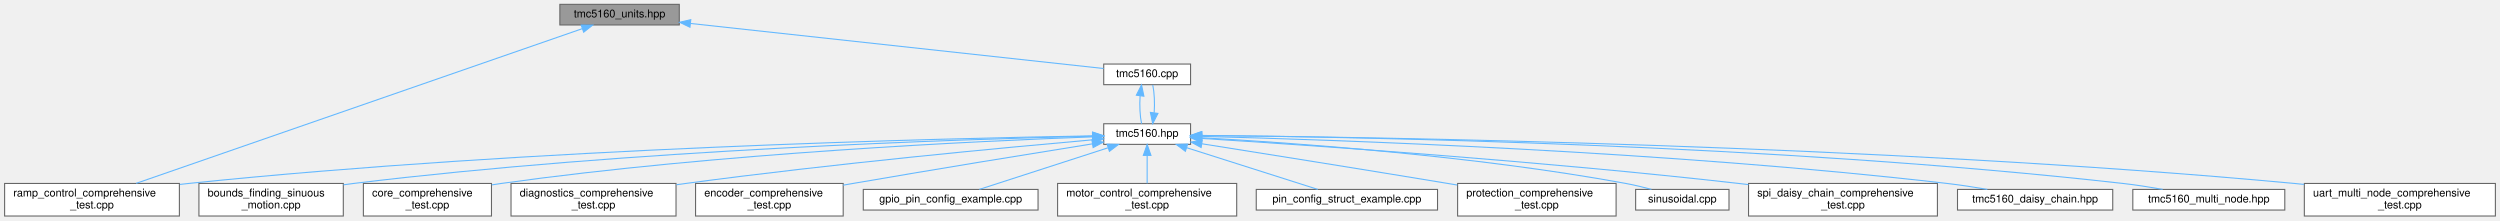
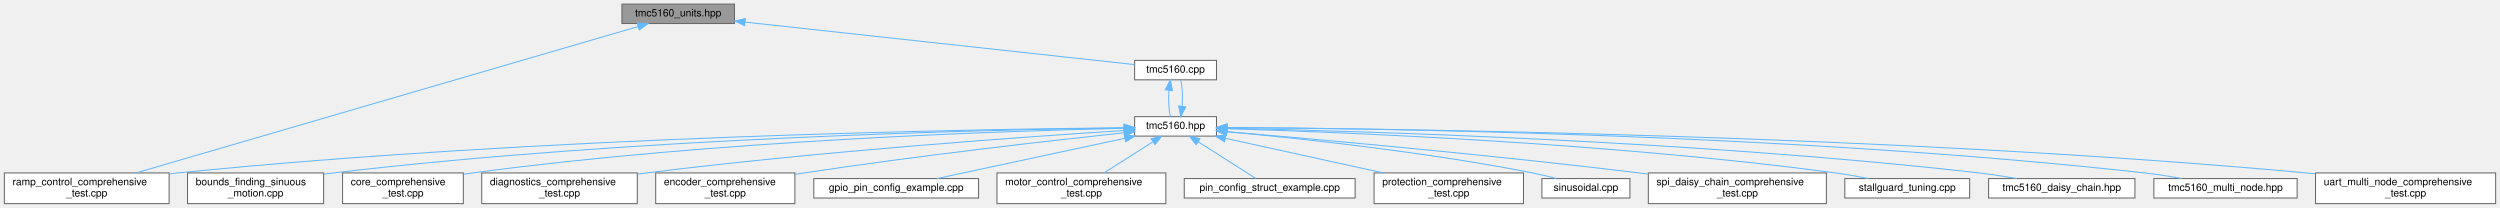
- <svg xmlns="http://www.w3.org/2000/svg" xmlns:xlink="http://www.w3.org/1999/xlink" width="2303pt" height="203pt" viewBox="0.00 0.00 2302.50 203.00">
+ <svg xmlns="http://www.w3.org/2000/svg" xmlns:xlink="http://www.w3.org/1999/xlink" width="2443pt" height="203pt" viewBox="0.00 0.00 2442.50 203.00">
  <g id="graph0" class="graph" transform="scale(1 1) rotate(0) translate(4 199)">
    <g id="Node000001" class="node">
      <g id="a_Node000001">
        <a xlink:title="Unit conversion functions for TMC5160 driver.">
-           <polygon fill="#999999" stroke="#666666" points="621.5,-195 511.5,-195 511.5,-176 621.5,-176 621.5,-195" />
-           <text text-anchor="middle" x="566.5" y="-183" font-family="Helvetica,sans-Serif" font-size="10.00">tmc5160_units.hpp</text>
+           <polygon fill="#999999" stroke="#666666" points="713.5,-195 603.5,-195 603.5,-176 713.5,-176 713.5,-195" />
+           <text text-anchor="middle" x="658.5" y="-183" font-family="Helvetica,sans-Serif" font-size="10.00">tmc5160_units.hpp</text>
        </a>
      </g>
    </g>
    <g id="Node000002" class="node">
      <g id="a_Node000002">
        <a xlink:href="ramp__control__comprehensive__test_8cpp.html" target="_top" xlink:title="Comprehensive Ramp Control testing suite for TMC5160 (single motor)">
          <polygon fill="white" stroke="#666666" points="161,-30 0,-30 0,0 161,0 161,-30" />
          <text text-anchor="start" x="8" y="-18" font-family="Helvetica,sans-Serif" font-size="10.00">ramp_control_comprehensive</text>
          <text text-anchor="middle" x="80.5" y="-7" font-family="Helvetica,sans-Serif" font-size="10.00">_test.cpp</text>
        </a>
      </g>
    </g>
    <g id="edge1_Node000001_Node000002" class="edge">
      <g id="a_edge1_Node000001_Node000002">
        <a xlink:title=" ">
-           <path fill="none" stroke="#63b8ff" d="M532.04,-172.55C444.69,-142.27 214.88,-62.59 121.16,-30.1" />
-           <polygon fill="#63b8ff" stroke="#63b8ff" points="531.14,-175.94 541.73,-175.91 533.43,-169.33 531.14,-175.94" />
+           <path fill="none" stroke="#63b8ff" d="M619.4,-173.1C516.97,-143.24 241,-62.79 128.86,-30.1" />
+           <polygon fill="#63b8ff" stroke="#63b8ff" points="618.46,-176.47 629.04,-175.91 620.42,-169.75 618.46,-176.47" />
        </a>
      </g>
    </g>
    <g id="Node000003" class="node">
      <g id="a_Node000003">
        <a xlink:href="tmc5160_8cpp.html" target="_top" xlink:title="Implementation of TMC5160 driver methods.">
-           <polygon fill="white" stroke="#666666" points="1092.5,-140 1012.5,-140 1012.5,-121 1092.5,-121 1092.5,-140" />
-           <text text-anchor="middle" x="1052.5" y="-128" font-family="Helvetica,sans-Serif" font-size="10.00">tmc5160.cpp</text>
+           <polygon fill="white" stroke="#666666" points="1184.5,-140 1104.5,-140 1104.5,-121 1184.5,-121 1184.5,-140" />
+           <text text-anchor="middle" x="1144.5" y="-128" font-family="Helvetica,sans-Serif" font-size="10.00">tmc5160.cpp</text>
        </a>
      </g>
    </g>
    <g id="edge2_Node000001_Node000003" class="edge">
      <g id="a_edge2_Node000001_Node000003">
        <a xlink:title=" ">
-           <path fill="none" stroke="#63b8ff" d="M631.97,-177.36C734.15,-166.22 928.5,-145.02 1012.35,-135.88" />
-           <polygon fill="#63b8ff" stroke="#63b8ff" points="631.34,-173.91 621.78,-178.47 632.1,-180.87 631.34,-173.91" />
+           <path fill="none" stroke="#63b8ff" d="M723.97,-177.36C826.15,-166.22 1020.5,-145.02 1104.35,-135.88" />
+           <polygon fill="#63b8ff" stroke="#63b8ff" points="723.34,-173.91 713.78,-178.47 724.1,-180.87 723.34,-173.91" />
        </a>
      </g>
    </g>
    <g id="Node000004" class="node">
      <g id="a_Node000004">
        <a xlink:href="tmc5160_8hpp.html" target="_top" xlink:title="Main TMC5160 stepper motor driver interface and subsystem classes.">
-           <polygon fill="white" stroke="#666666" points="1092.5,-85 1012.5,-85 1012.5,-66 1092.5,-66 1092.5,-85" />
-           <text text-anchor="middle" x="1052.5" y="-73" font-family="Helvetica,sans-Serif" font-size="10.00">tmc5160.hpp</text>
+           <polygon fill="white" stroke="#666666" points="1184.5,-85 1104.5,-85 1104.5,-66 1184.5,-66 1184.5,-85" />
+           <text text-anchor="middle" x="1144.5" y="-73" font-family="Helvetica,sans-Serif" font-size="10.00">tmc5160.hpp</text>
        </a>
      </g>
    </g>
    <g id="edge3_Node000003_Node000004" class="edge">
      <g id="a_edge3_Node000003_Node000004">
        <a xlink:title=" ">
-           <path fill="none" stroke="#63b8ff" d="M1046.01,-110.66C1045.41,-101.93 1045.86,-91.99 1047.37,-85.09" />
-           <polygon fill="#63b8ff" stroke="#63b8ff" points="1042.56,-111.29 1047.33,-120.75 1049.5,-110.38 1042.56,-111.29" />
+           <path fill="none" stroke="#63b8ff" d="M1138.01,-110.66C1137.41,-101.93 1137.86,-91.99 1139.37,-85.09" />
+           <polygon fill="#63b8ff" stroke="#63b8ff" points="1134.56,-111.29 1139.33,-120.75 1141.5,-110.38 1134.56,-111.29" />
        </a>
      </g>
    </g>
    <g id="edge12_Node000004_Node000002" class="edge">
      <g id="a_edge12_Node000004_Node000002">
        <a xlink:title=" ">
-           <path fill="none" stroke="#63b8ff" d="M1002.3,-73.83C867.3,-71.61 485.33,-62.71 169.5,-30 166.86,-29.73 164.17,-29.43 161.46,-29.11" />
-           <polygon fill="#63b8ff" stroke="#63b8ff" points="1002.29,-77.33 1012.34,-73.99 1002.4,-70.33 1002.29,-77.33" />
-         </a>
-       </g>
-     </g>
-     <g id="edge15_Node000004_Node000003" class="edge">
-       <g id="a_edge15_Node000004_Node000003">
-         <a xlink:title=" ">
-           <path fill="none" stroke="#63b8ff" d="M1058.98,-95.13C1059.6,-103.85 1059.16,-113.8 1057.67,-120.75" />
-           <polygon fill="#63b8ff" stroke="#63b8ff" points="1062.43,-94.53 1057.63,-85.09 1055.49,-95.47 1062.43,-94.53" />
+           <path fill="none" stroke="#63b8ff" d="M1094.15,-74.16C949.81,-72.77 522.29,-65.69 169.5,-30 166.85,-29.73 164.17,-29.44 161.46,-29.12" />
+           <polygon fill="#63b8ff" stroke="#63b8ff" points="1094.42,-77.66 1104.45,-74.25 1094.48,-70.66 1094.42,-77.66" />
+         </a>
+       </g>
+     </g>
+     <g id="edge16_Node000004_Node000003" class="edge">
+       <g id="a_edge16_Node000004_Node000003">
+         <a xlink:title=" ">
+           <path fill="none" stroke="#63b8ff" d="M1150.98,-95.13C1151.6,-103.85 1151.16,-113.8 1149.67,-120.75" />
+           <polygon fill="#63b8ff" stroke="#63b8ff" points="1154.43,-94.53 1149.63,-85.09 1147.49,-95.47 1154.43,-94.53" />
        </a>
      </g>
    </g>
    <g id="Node000005" class="node">
      <g id="a_Node000005">
        <a xlink:href="bounds__finding__sinuous__motion_8cpp.html" target="_top" xlink:title="Fatigue testing platform: Sensorless bounds finding and sinusoidal motion with UART command interface...">
          <polygon fill="white" stroke="#666666" points="312,-30 179,-30 179,0 312,0 312,-30" />
          <text text-anchor="start" x="187" y="-18" font-family="Helvetica,sans-Serif" font-size="10.00">bounds_finding_sinuous</text>
          <text text-anchor="middle" x="245.5" y="-7" font-family="Helvetica,sans-Serif" font-size="10.00">_motion.cpp</text>
        </a>
      </g>
    </g>
    <g id="edge4_Node000004_Node000005" class="edge">
      <g id="a_edge4_Node000004_Node000005">
        <a xlink:title=" ">
-           <path fill="none" stroke="#63b8ff" d="M1002.08,-73.54C883.16,-70.8 576.01,-61.07 321.5,-30 318.44,-29.63 315.31,-29.21 312.16,-28.75" />
-           <polygon fill="#63b8ff" stroke="#63b8ff" points="1002.25,-77.04 1012.33,-73.76 1002.41,-70.04 1002.25,-77.04" />
+           <path fill="none" stroke="#63b8ff" d="M1093.72,-74.01C964.43,-72.29 612.43,-64.52 321.5,-30 318.44,-29.64 315.31,-29.23 312.15,-28.78" />
+           <polygon fill="#63b8ff" stroke="#63b8ff" points="1094.05,-77.52 1104.09,-74.15 1094.14,-70.52 1094.05,-77.52" />
        </a>
      </g>
    </g>
    <g id="Node000006" class="node">
      <g id="a_Node000006">
        <a xlink:href="core__comprehensive__test_8cpp.html" target="_top" xlink:title="Comprehensive Core initialization and basic setup testing suite for TMC5160 (single motor)">
          <polygon fill="white" stroke="#666666" points="448.5,-30 330.5,-30 330.5,0 448.5,0 448.5,-30" />
          <text text-anchor="start" x="338.5" y="-18" font-family="Helvetica,sans-Serif" font-size="10.00">core_comprehensive</text>
          <text text-anchor="middle" x="389.5" y="-7" font-family="Helvetica,sans-Serif" font-size="10.00">_test.cpp</text>
        </a>
      </g>
    </g>
    <g id="edge5_Node000004_Node000006" class="edge">
      <g id="a_edge5_Node000004_Node000006">
        <a xlink:title=" ">
-           <path fill="none" stroke="#63b8ff" d="M1002.17,-72.92C899.38,-69.2 658.1,-58.03 457.5,-30 454.64,-29.6 451.71,-29.15 448.76,-28.67" />
-           <polygon fill="#63b8ff" stroke="#63b8ff" points="1002.15,-76.42 1012.27,-73.27 1002.4,-69.42 1002.15,-76.42" />
+           <path fill="none" stroke="#63b8ff" d="M1094.28,-73.62C980.47,-71.12 694.41,-61.9 457.5,-30 454.63,-29.61 451.71,-29.18 448.76,-28.7" />
+           <polygon fill="#63b8ff" stroke="#63b8ff" points="1094.36,-77.13 1104.43,-73.84 1094.5,-70.13 1094.36,-77.13" />
        </a>
      </g>
    </g>
    <g id="Node000007" class="node">
      <g id="a_Node000007">
        <a xlink:href="diagnostics__comprehensive__test_8cpp.html" target="_top" xlink:title="Comprehensive Diagnostics testing suite for TMC5160 (single motor)">
          <polygon fill="white" stroke="#666666" points="618.5,-30 466.5,-30 466.5,0 618.5,0 618.5,-30" />
          <text text-anchor="start" x="474.5" y="-18" font-family="Helvetica,sans-Serif" font-size="10.00">diagnostics_comprehensive</text>
          <text text-anchor="middle" x="542.5" y="-7" font-family="Helvetica,sans-Serif" font-size="10.00">_test.cpp</text>
        </a>
      </g>
    </g>
    <g id="edge6_Node000004_Node000007" class="edge">
      <g id="a_edge6_Node000004_Node000007">
        <a xlink:title=" ">
-           <path fill="none" stroke="#63b8ff" d="M1002.02,-70.18C922.3,-63.15 762.43,-48.16 627.5,-30 624.68,-29.62 621.82,-29.22 618.92,-28.81" />
-           <polygon fill="#63b8ff" stroke="#63b8ff" points="1002,-73.7 1012.27,-71.08 1002.61,-66.72 1002,-73.7" />
+           <path fill="none" stroke="#63b8ff" d="M1094.3,-71.47C1001.77,-65.61 798.14,-51.36 627.5,-30 624.68,-29.65 621.81,-29.27 618.92,-28.87" />
+           <polygon fill="#63b8ff" stroke="#63b8ff" points="1094.3,-74.98 1104.5,-72.12 1094.74,-68 1094.3,-74.98" />
        </a>
      </g>
    </g>
    <g id="Node000008" class="node">
      <g id="a_Node000008">
        <a xlink:href="encoder__comprehensive__test_8cpp.html" target="_top" xlink:title="Comprehensive Encoder testing suite for TMC5160 (single motor)">
          <polygon fill="white" stroke="#666666" points="772.5,-30 636.5,-30 636.5,0 772.5,0 772.5,-30" />
          <text text-anchor="start" x="644.5" y="-18" font-family="Helvetica,sans-Serif" font-size="10.00">encoder_comprehensive</text>
          <text text-anchor="middle" x="704.5" y="-7" font-family="Helvetica,sans-Serif" font-size="10.00">_test.cpp</text>
        </a>
      </g>
    </g>
    <g id="edge7_Node000004_Node000008" class="edge">
      <g id="a_edge7_Node000004_Node000008">
        <a xlink:title=" ">
-           <path fill="none" stroke="#63b8ff" d="M1001.98,-66.47C947.51,-57.75 858.3,-43.29 781.5,-30 778.55,-29.49 775.55,-28.97 772.51,-28.43" />
-           <polygon fill="#63b8ff" stroke="#63b8ff" points="1001.63,-69.96 1012.06,-68.08 1002.74,-63.05 1001.63,-69.96" />
+           <path fill="none" stroke="#63b8ff" d="M1094.06,-69.25C1023.83,-61.73 892.7,-46.91 781.5,-30 778.68,-29.57 775.8,-29.12 772.9,-28.65" />
+           <polygon fill="#63b8ff" stroke="#63b8ff" points="1094.06,-72.77 1104.38,-70.35 1094.81,-65.81 1094.06,-72.77" />
        </a>
      </g>
    </g>
    <g id="Node000009" class="node">
      <g id="a_Node000009">
        <a xlink:href="gpio__pin__config__example_8cpp.html" target="_top" xlink:title="Example demonstrating GPIO pin configuration for TMC5160 on ESP32-C6.">
          <polygon fill="white" stroke="#666666" points="952,-24.5 791,-24.5 791,-5.5 952,-5.5 952,-24.5" />
          <text text-anchor="middle" x="871.5" y="-12.5" font-family="Helvetica,sans-Serif" font-size="10.00">gpio_pin_config_example.cpp</text>
        </a>
      </g>
    </g>
    <g id="edge8_Node000004_Node000009" class="edge">
      <g id="a_edge8_Node000004_Node000009">
        <a xlink:title=" ">
-           <path fill="none" stroke="#63b8ff" d="M1016.35,-62.82C981.35,-51.5 929.1,-34.62 897.85,-24.52" />
-           <polygon fill="#63b8ff" stroke="#63b8ff" points="1015.59,-66.25 1026.18,-65.99 1017.74,-59.59 1015.59,-66.25" />
+           <path fill="none" stroke="#63b8ff" d="M1095,-63.89C1042.28,-52.6 959.89,-34.94 911.24,-24.52" />
+           <polygon fill="#63b8ff" stroke="#63b8ff" points="1094.29,-67.32 1104.8,-65.99 1095.76,-60.48 1094.29,-67.32" />
        </a>
      </g>
    </g>
    <g id="Node000010" class="node">
      <g id="a_Node000010">
        <a xlink:href="motor__control__comprehensive__test_8cpp.html" target="_top" xlink:title="Comprehensive Motor Control testing suite for TMC5160 (single motor)">
          <polygon fill="white" stroke="#666666" points="1135,-30 970,-30 970,0 1135,0 1135,-30" />
          <text text-anchor="start" x="978" y="-18" font-family="Helvetica,sans-Serif" font-size="10.00">motor_control_comprehensive</text>
          <text text-anchor="middle" x="1052.5" y="-7" font-family="Helvetica,sans-Serif" font-size="10.00">_test.cpp</text>
        </a>
      </g>
    </g>
    <g id="edge9_Node000004_Node000010" class="edge">
      <g id="a_edge9_Node000004_Node000010">
        <a xlink:title=" ">
-           <path fill="none" stroke="#63b8ff" d="M1052.5,-55.65C1052.5,-47.36 1052.5,-37.78 1052.5,-30.11" />
-           <polygon fill="#63b8ff" stroke="#63b8ff" points="1049,-55.87 1052.5,-65.87 1056,-55.87 1049,-55.87" />
+           <path fill="none" stroke="#63b8ff" d="M1122.16,-60.29C1107.75,-51.13 1089.08,-39.26 1074.7,-30.11" />
+           <polygon fill="#63b8ff" stroke="#63b8ff" points="1120.61,-63.46 1130.93,-65.87 1124.36,-57.55 1120.61,-63.46" />
        </a>
      </g>
    </g>
    <g id="Node000011" class="node">
      <g id="a_Node000011">
        <a xlink:href="pin__config__struct__example_8cpp.html" target="_top" xlink:title="Example demonstrating TMC5160PinConfig struct for GPIO pin configuration.">
          <polygon fill="white" stroke="#666666" points="1320,-24.5 1153,-24.5 1153,-5.5 1320,-5.5 1320,-24.5" />
          <text text-anchor="middle" x="1236.5" y="-12.5" font-family="Helvetica,sans-Serif" font-size="10.00">pin_config_struct_example.cpp</text>
        </a>
      </g>
    </g>
    <g id="edge10_Node000004_Node000011" class="edge">
      <g id="a_edge10_Node000004_Node000011">
        <a xlink:title=" ">
-           <path fill="none" stroke="#63b8ff" d="M1088.79,-62.96C1124.38,-51.65 1177.81,-34.66 1209.71,-24.52" />
-           <polygon fill="#63b8ff" stroke="#63b8ff" points="1087.72,-59.63 1079.26,-65.99 1089.85,-66.3 1087.72,-59.63" />
+           <path fill="none" stroke="#63b8ff" d="M1166.57,-60.47C1184.09,-49.32 1208.03,-34.1 1222.87,-24.67" />
+           <polygon fill="#63b8ff" stroke="#63b8ff" points="1164.64,-57.55 1158.07,-65.87 1168.39,-63.46 1164.64,-57.55" />
        </a>
      </g>
    </g>
    <g id="Node000012" class="node">
      <g id="a_Node000012">
        <a xlink:href="protection__comprehensive__test_8cpp.html" target="_top" xlink:title="Comprehensive Protection testing suite for TMC5160 (single motor)">
          <polygon fill="white" stroke="#666666" points="1484.5,-30 1338.5,-30 1338.5,0 1484.5,0 1484.5,-30" />
          <text text-anchor="start" x="1346.5" y="-18" font-family="Helvetica,sans-Serif" font-size="10.00">protection_comprehensive</text>
          <text text-anchor="middle" x="1411.5" y="-7" font-family="Helvetica,sans-Serif" font-size="10.00">_test.cpp</text>
        </a>
      </g>
    </g>
    <g id="edge11_Node000004_Node000012" class="edge">
      <g id="a_edge11_Node000004_Node000012">
        <a xlink:title=" ">
-           <path fill="none" stroke="#63b8ff" d="M1102.82,-66.57C1158.35,-57.78 1250.34,-43.12 1329.5,-30 1332.35,-29.53 1335.25,-29.04 1338.19,-28.55" />
-           <polygon fill="#63b8ff" stroke="#63b8ff" points="1102.22,-63.12 1092.89,-68.14 1103.31,-70.03 1102.22,-63.12" />
+           <path fill="none" stroke="#63b8ff" d="M1193.33,-63.8C1236.65,-54.31 1300.21,-40.38 1347.57,-30.01" />
+           <polygon fill="#63b8ff" stroke="#63b8ff" points="1192.34,-60.43 1183.32,-65.99 1193.84,-67.27 1192.34,-60.43" />
        </a>
      </g>
    </g>
    <g id="Node000013" class="node">
      <g id="a_Node000013">
        <a xlink:href="sinusoidal_8cpp.html" target="_top" xlink:title="Sinusoidal motion pattern example for TMC5160 stepper motor driver.">
          <polygon fill="white" stroke="#666666" points="1588.5,-24.5 1502.5,-24.5 1502.5,-5.5 1588.5,-5.5 1588.5,-24.5" />
          <text text-anchor="middle" x="1545.5" y="-12.5" font-family="Helvetica,sans-Serif" font-size="10.00">sinusoidal.cpp</text>
        </a>
      </g>
    </g>
    <g id="edge13_Node000004_Node000013" class="edge">
      <g id="a_edge13_Node000004_Node000013">
        <a xlink:title=" ">
-           <path fill="none" stroke="#63b8ff" d="M1102.71,-72.09C1184.94,-67.56 1353.24,-55.78 1493.5,-30 1501.22,-28.58 1509.48,-26.58 1517.08,-24.54" />
-           <polygon fill="#63b8ff" stroke="#63b8ff" points="1102.43,-68.6 1092.64,-72.64 1102.81,-75.59 1102.43,-68.6" />
+           <path fill="none" stroke="#63b8ff" d="M1194.58,-70.28C1262.67,-64.04 1388.05,-50.82 1493.5,-30 1501.02,-28.52 1509.06,-26.55 1516.51,-24.55" />
+           <polygon fill="#63b8ff" stroke="#63b8ff" points="1194.21,-66.8 1184.56,-71.18 1194.84,-73.77 1194.21,-66.8" />
        </a>
      </g>
    </g>
    <g id="Node000014" class="node">
      <g id="a_Node000014">
        <a xlink:href="spi__daisy__chain__comprehensive__test_8cpp.html" target="_top" xlink:title="Comprehensive SPI Daisy Chain testing suite for TMC5160 (MULTI-MOTOR)">
          <polygon fill="white" stroke="#666666" points="1780.5,-30 1606.5,-30 1606.5,0 1780.5,0 1780.5,-30" />
          <text text-anchor="start" x="1614.5" y="-18" font-family="Helvetica,sans-Serif" font-size="10.00">spi_daisy_chain_comprehensive</text>
          <text text-anchor="middle" x="1693.5" y="-7" font-family="Helvetica,sans-Serif" font-size="10.00">_test.cpp</text>
        </a>
      </g>
    </g>
    <g id="edge14_Node000004_Node000014" class="edge">
      <g id="a_edge14_Node000004_Node000014">
        <a xlink:title=" ">
-           <path fill="none" stroke="#63b8ff" d="M1102.6,-71.47C1198.75,-65.43 1415.71,-50.66 1597.5,-30 1600.43,-29.67 1603.41,-29.31 1606.41,-28.95" />
-           <polygon fill="#63b8ff" stroke="#63b8ff" points="1102.35,-67.98 1092.58,-72.1 1102.78,-74.97 1102.35,-67.98" />
+           <path fill="none" stroke="#63b8ff" d="M1194.55,-70.36C1278.14,-63.26 1451.41,-47.82 1597.5,-30 1600.43,-29.64 1603.4,-29.27 1606.4,-28.88" />
+           <polygon fill="#63b8ff" stroke="#63b8ff" points="1194.23,-66.87 1184.56,-71.2 1194.82,-73.85 1194.23,-66.87" />
        </a>
      </g>
    </g>
    <g id="Node000015" class="node">
      <g id="a_Node000015">
-         <a xlink:href="tmc5160__daisy__chain_8hpp.html" target="_top" xlink:title="High-level daisy-chain manager for multiple TMC5160 drivers.">
-           <polygon fill="white" stroke="#666666" points="1942,-24.5 1799,-24.5 1799,-5.5 1942,-5.5 1942,-24.5" />
-           <text text-anchor="middle" x="1870.5" y="-12.5" font-family="Helvetica,sans-Serif" font-size="10.00">tmc5160_daisy_chain.hpp</text>
-         </a>
-       </g>
-     </g>
-     <g id="edge16_Node000004_Node000015" class="edge">
-       <g id="a_edge16_Node000004_Node000015">
-         <a xlink:title=" ">
-           <path fill="none" stroke="#63b8ff" d="M1102.88,-73.38C1222.41,-70.31 1532.42,-59.88 1789.5,-30 1801.55,-28.6 1814.53,-26.59 1826.49,-24.52" />
-           <polygon fill="#63b8ff" stroke="#63b8ff" points="1102.49,-69.89 1092.58,-73.64 1102.67,-76.89 1102.49,-69.89" />
+         <a xlink:href="stallguard__tuning_8cpp.html" target="_top" xlink:title="Automatic StallGuard2 Tuning Tool.">
+           <polygon fill="white" stroke="#666666" points="1920.5,-24.5 1798.5,-24.5 1798.5,-5.5 1920.5,-5.5 1920.5,-24.5" />
+           <text text-anchor="middle" x="1859.5" y="-12.5" font-family="Helvetica,sans-Serif" font-size="10.00">stallguard_tuning.cpp</text>
+         </a>
+       </g>
+     </g>
+     <g id="edge15_Node000004_Node000015" class="edge">
+       <g id="a_edge15_Node000004_Node000015">
+         <a xlink:title=" ">
+           <path fill="none" stroke="#63b8ff" d="M1194.72,-73.23C1303.55,-70 1569.1,-59.52 1789.5,-30 1799.94,-28.6 1811.17,-26.59 1821.5,-24.52" />
+           <polygon fill="#63b8ff" stroke="#63b8ff" points="1194.58,-69.73 1184.69,-73.52 1194.78,-76.73 1194.58,-69.73" />
        </a>
      </g>
    </g>
    <g id="Node000016" class="node">
      <g id="a_Node000016">
-         <a xlink:href="tmc5160__multi__node_8hpp.html" target="_top" xlink:title="High-level multi-node manager for multiple TMC5160 drivers on UART.">
-           <polygon fill="white" stroke="#666666" points="2100.5,-24.5 1960.5,-24.5 1960.5,-5.5 2100.5,-5.5 2100.5,-24.5" />
-           <text text-anchor="middle" x="2030.5" y="-12.5" font-family="Helvetica,sans-Serif" font-size="10.00">tmc5160_multi_node.hpp</text>
+         <a xlink:href="tmc5160__daisy__chain_8hpp.html" target="_top" xlink:title="High-level daisy-chain manager for multiple TMC5160 drivers.">
+           <polygon fill="white" stroke="#666666" points="2082,-24.5 1939,-24.5 1939,-5.5 2082,-5.5 2082,-24.5" />
+           <text text-anchor="middle" x="2010.5" y="-12.5" font-family="Helvetica,sans-Serif" font-size="10.00">tmc5160_daisy_chain.hpp</text>
        </a>
      </g>
    </g>
    <g id="edge17_Node000004_Node000016" class="edge">
      <g id="a_edge17_Node000004_Node000016">
        <a xlink:title=" ">
-           <path fill="none" stroke="#63b8ff" d="M1102.68,-74.23C1239.35,-73.01 1629.53,-66.35 1951.5,-30 1963.4,-28.66 1976.22,-26.64 1988,-24.54" />
-           <polygon fill="#63b8ff" stroke="#63b8ff" points="1102.49,-70.73 1092.52,-74.31 1102.55,-77.73 1102.49,-70.73" />
+           <path fill="none" stroke="#63b8ff" d="M1194.68,-73.65C1319.37,-71.09 1653.15,-61.61 1929.5,-30 1941.55,-28.62 1954.53,-26.61 1966.49,-24.55" />
+           <polygon fill="#63b8ff" stroke="#63b8ff" points="1194.6,-70.15 1184.67,-73.85 1194.74,-77.15 1194.6,-70.15" />
        </a>
      </g>
    </g>
    <g id="Node000017" class="node">
      <g id="a_Node000017">
-         <a xlink:href="uart__multi__node__comprehensive__test_8cpp.html" target="_top" xlink:title="Comprehensive UART Multi-Node testing suite for TMC5160 (MULTI-MOTOR)">
-           <polygon fill="white" stroke="#666666" points="2294.5,-30 2118.5,-30 2118.5,0 2294.5,0 2294.5,-30" />
-           <text text-anchor="start" x="2126.5" y="-18" font-family="Helvetica,sans-Serif" font-size="10.00">uart_multi_node_comprehensive</text>
-           <text text-anchor="middle" x="2206.5" y="-7" font-family="Helvetica,sans-Serif" font-size="10.00">_test.cpp</text>
+         <a xlink:href="tmc5160__multi__node_8hpp.html" target="_top" xlink:title="High-level multi-node manager for multiple TMC5160 drivers on UART.">
+           <polygon fill="white" stroke="#666666" points="2240.5,-24.5 2100.5,-24.5 2100.5,-5.5 2240.5,-5.5 2240.5,-24.5" />
+           <text text-anchor="middle" x="2170.5" y="-12.5" font-family="Helvetica,sans-Serif" font-size="10.00">tmc5160_multi_node.hpp</text>
        </a>
      </g>
    </g>
    <g id="edge18_Node000004_Node000017" class="edge">
      <g id="a_edge18_Node000004_Node000017">
        <a xlink:title=" ">
-           <path fill="none" stroke="#63b8ff" d="M1103.36,-74.18C1256.06,-72.84 1723.74,-65.87 2109.5,-30 2112.38,-29.73 2115.31,-29.44 2118.26,-29.12" />
-           <polygon fill="#63b8ff" stroke="#63b8ff" points="1102.89,-70.69 1092.92,-74.27 1102.95,-77.69 1102.89,-70.69" />
+           <path fill="none" stroke="#63b8ff" d="M1194.92,-74.41C1336.63,-73.65 1750.39,-68.08 2091.5,-30 2103.4,-28.67 2116.23,-26.65 2128.01,-24.56" />
+           <polygon fill="#63b8ff" stroke="#63b8ff" points="1194.78,-70.91 1184.8,-74.45 1194.81,-77.91 1194.78,-70.91" />
+         </a>
+       </g>
+     </g>
+     <g id="Node000018" class="node">
+       <g id="a_Node000018">
+         <a xlink:href="uart__multi__node__comprehensive__test_8cpp.html" target="_top" xlink:title="Comprehensive UART Multi-Node testing suite for TMC5160 (MULTI-MOTOR)">
+           <polygon fill="white" stroke="#666666" points="2434.5,-30 2258.5,-30 2258.5,0 2434.5,0 2434.5,-30" />
+           <text text-anchor="start" x="2266.5" y="-18" font-family="Helvetica,sans-Serif" font-size="10.00">uart_multi_node_comprehensive</text>
+           <text text-anchor="middle" x="2346.5" y="-7" font-family="Helvetica,sans-Serif" font-size="10.00">_test.cpp</text>
+         </a>
+       </g>
+     </g>
+     <g id="edge19_Node000004_Node000018" class="edge">
+       <g id="a_edge19_Node000004_Node000018">
+         <a xlink:title=" ">
+           <path fill="none" stroke="#63b8ff" d="M1195.01,-74.32C1351.79,-73.35 1843.94,-67.33 2249.5,-30 2252.38,-29.73 2255.31,-29.44 2258.26,-29.13" />
+           <polygon fill="#63b8ff" stroke="#63b8ff" points="1194.72,-70.82 1184.74,-74.38 1194.76,-77.82 1194.72,-70.82" />
        </a>
      </g>
    </g>
  </g>
</svg>
